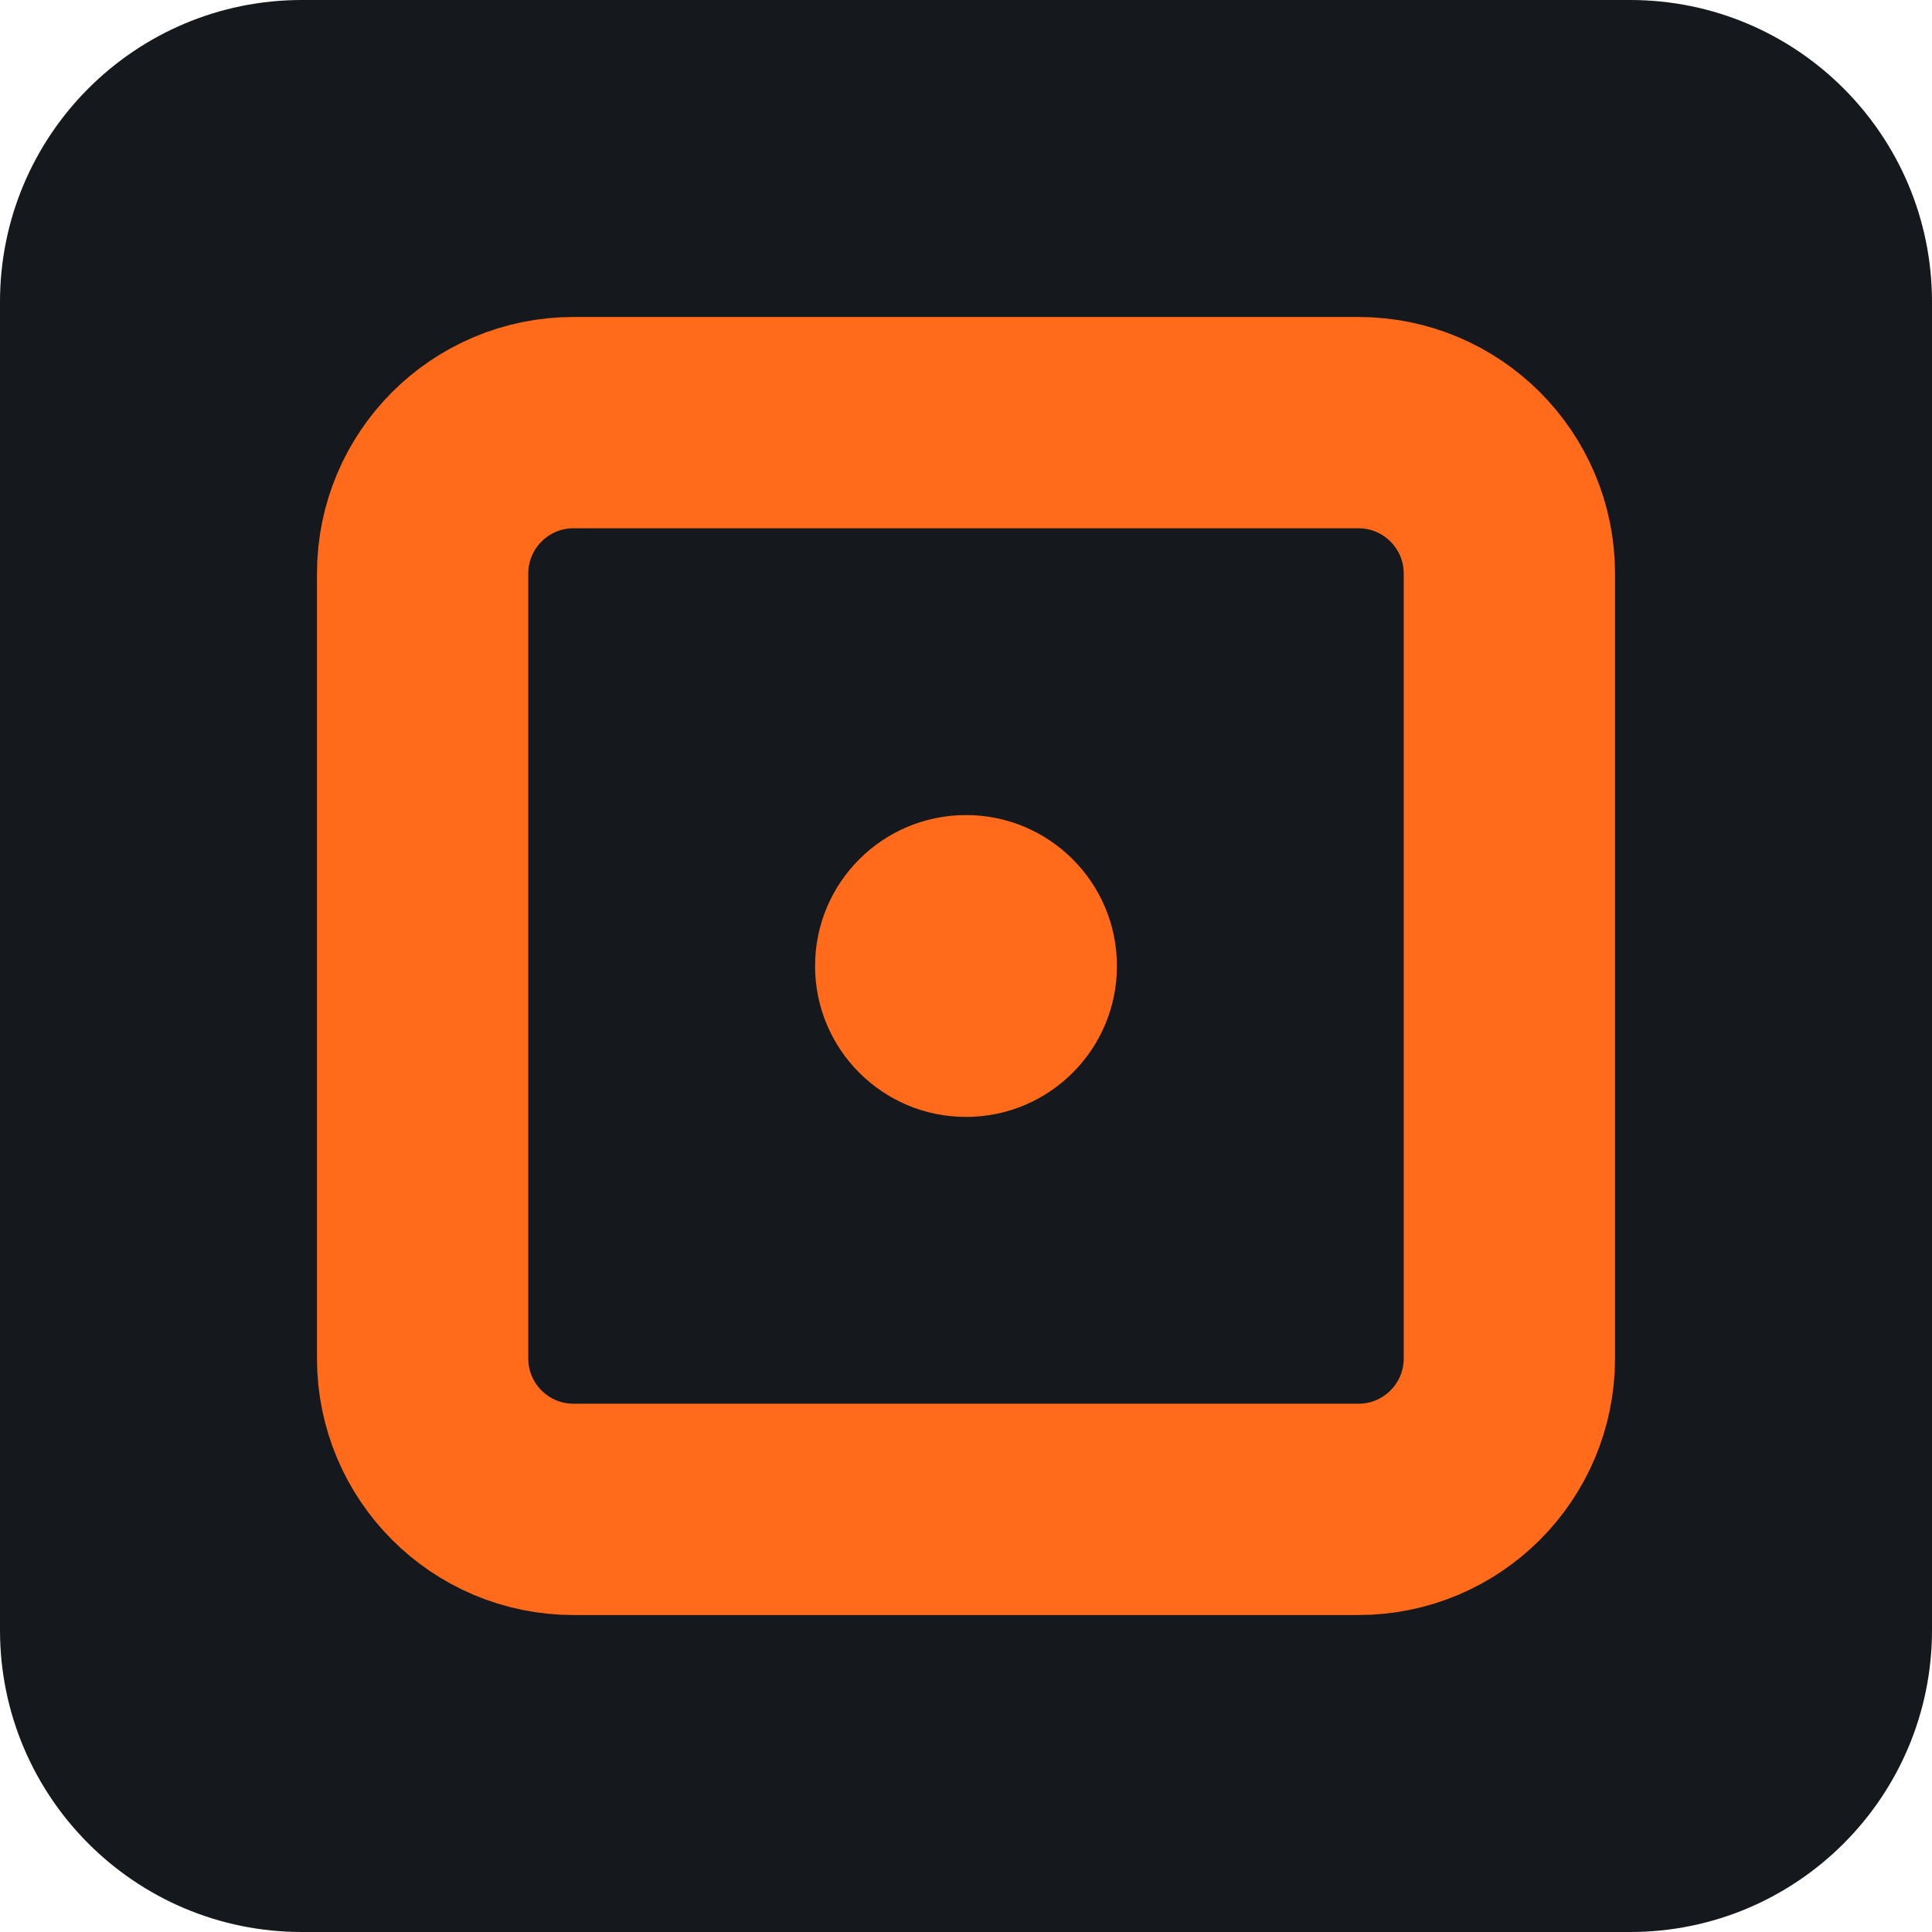
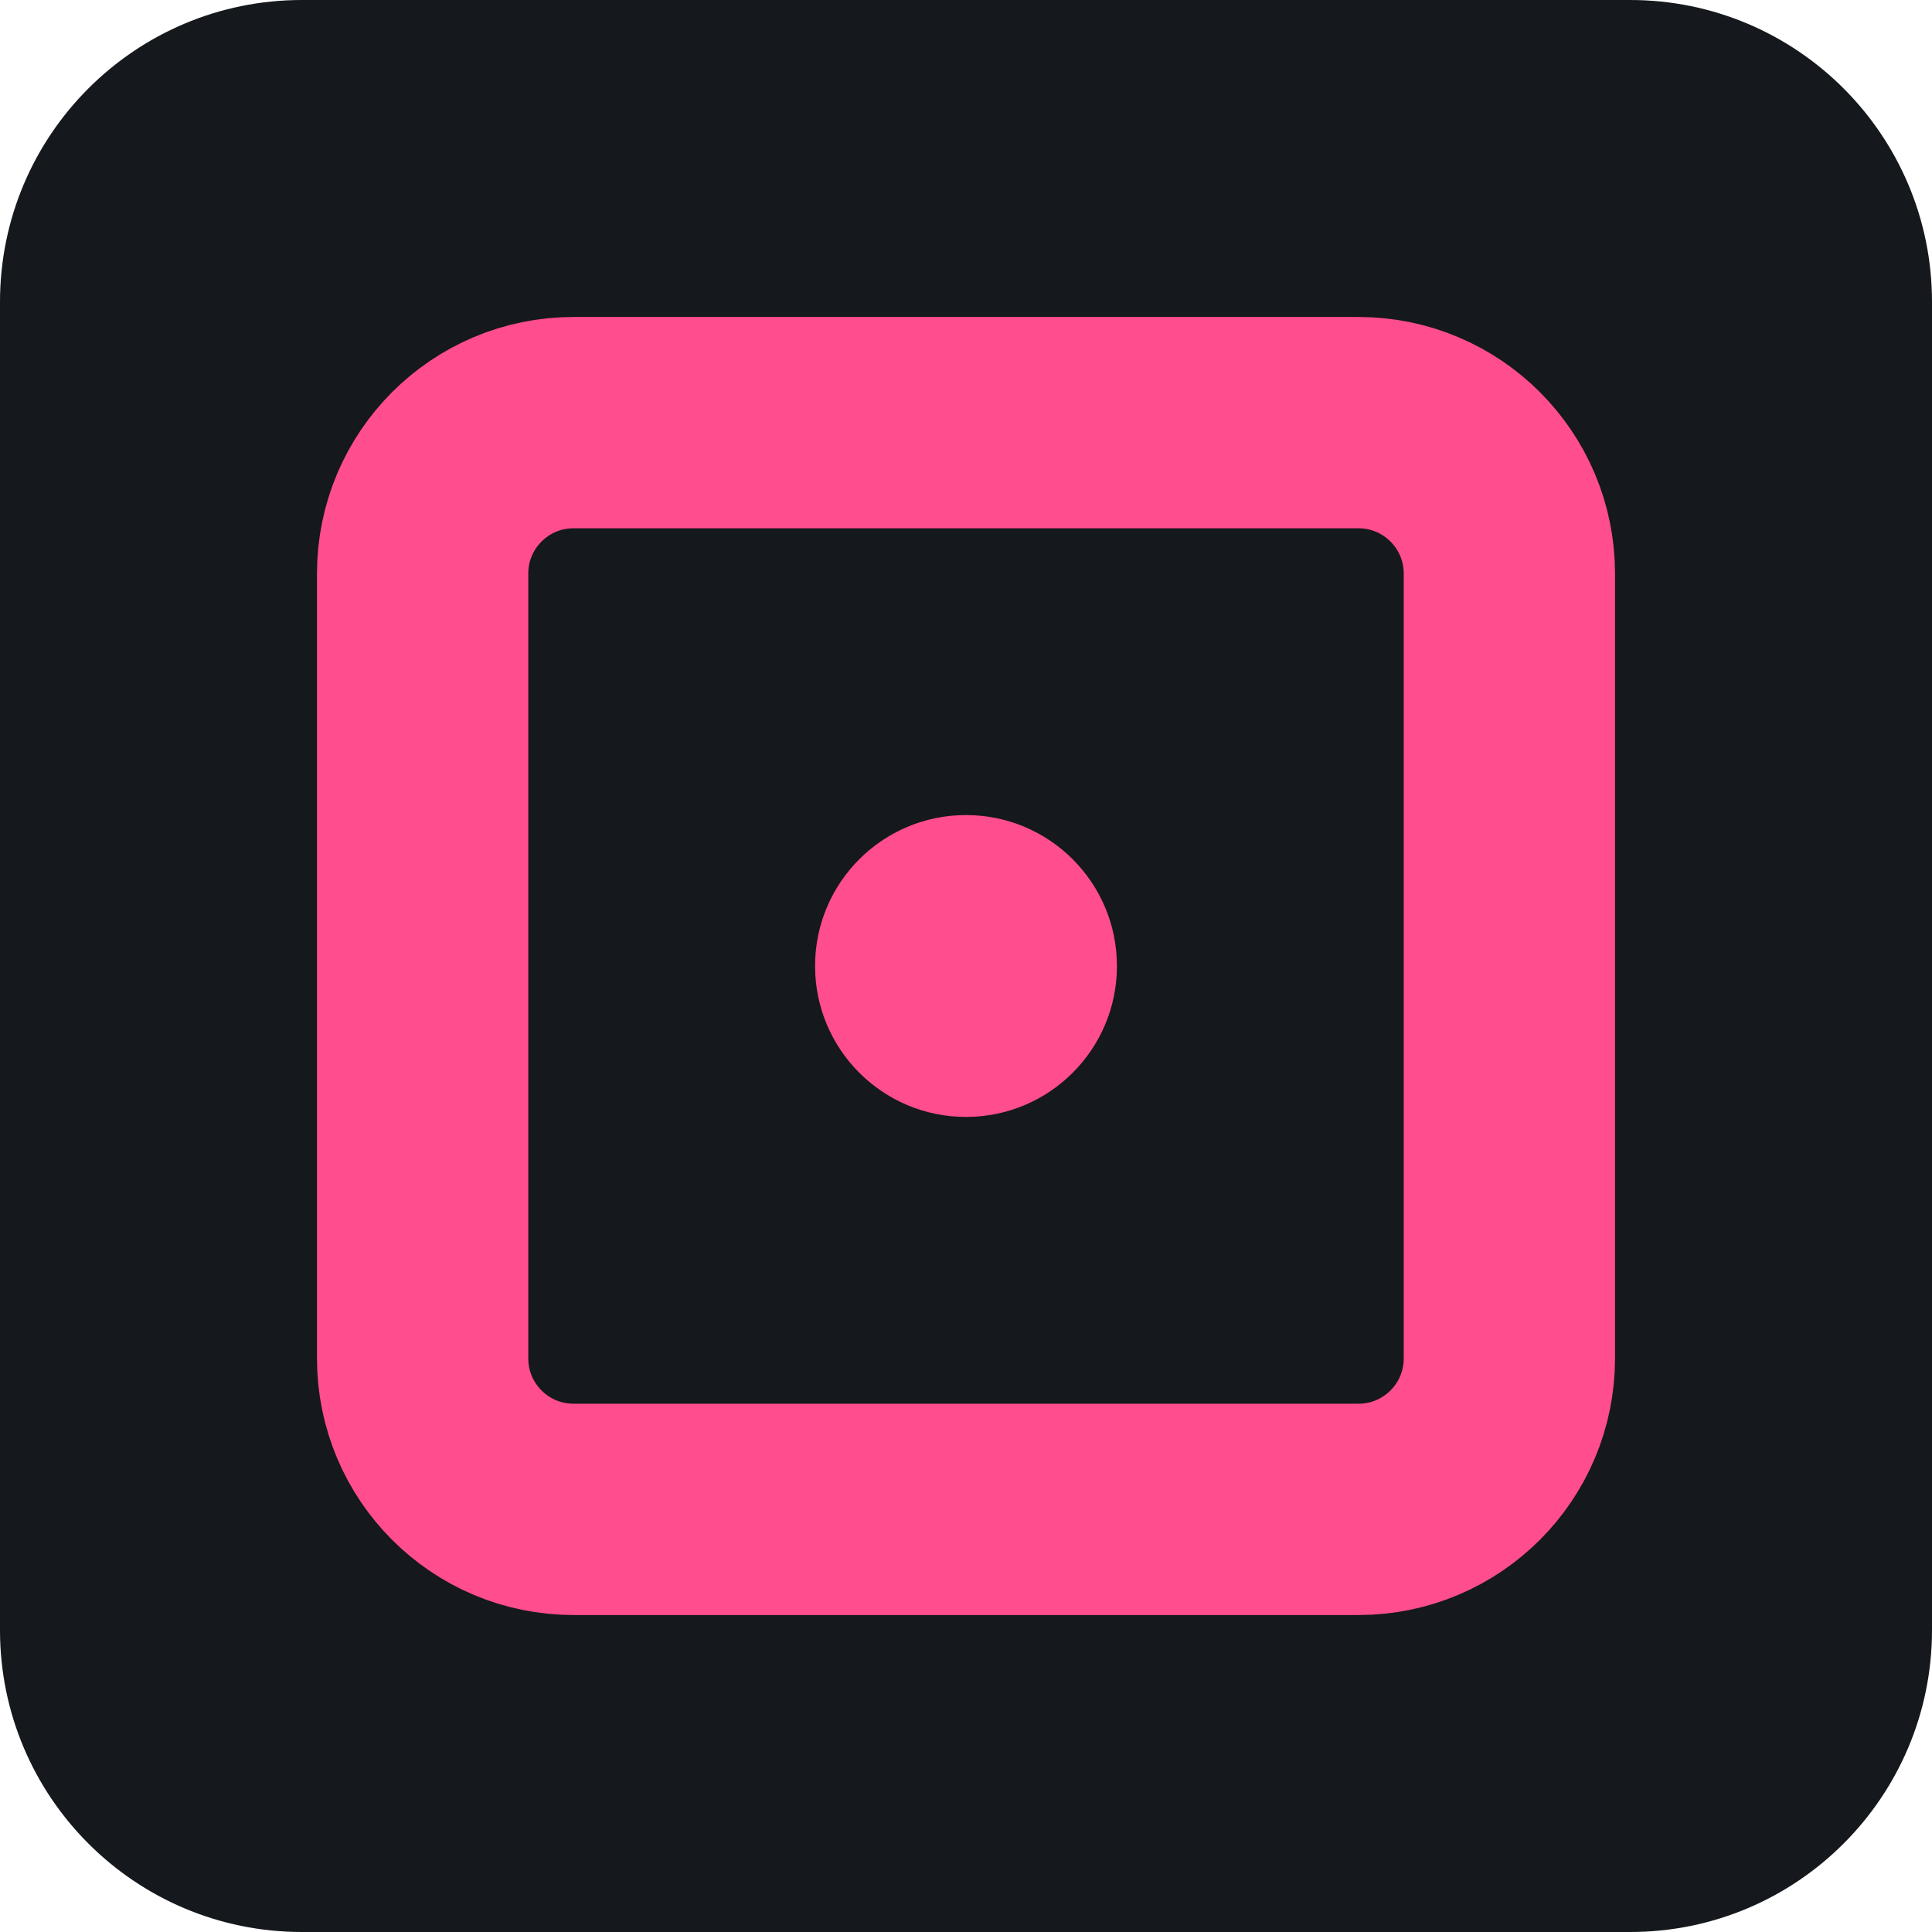
<svg xmlns="http://www.w3.org/2000/svg" viewBox="0 0 64 64">
  <rect width="64" height="64" rx="10" fill="#15181c" />
-   <rect x="14" y="14" width="36" height="36" rx="5" fill="none" stroke="#ff6b1a" stroke-width="7" />
-   <circle cx="32" cy="32" r="5" fill="#ff6b1a" />
+   <rect x="14" y="14" width="36" height="36" rx="5" fill="none" stroke="#ff4d8d" stroke-width="7" />
+   <circle cx="32" cy="32" r="5" fill="#ff4d8d" />
</svg>
